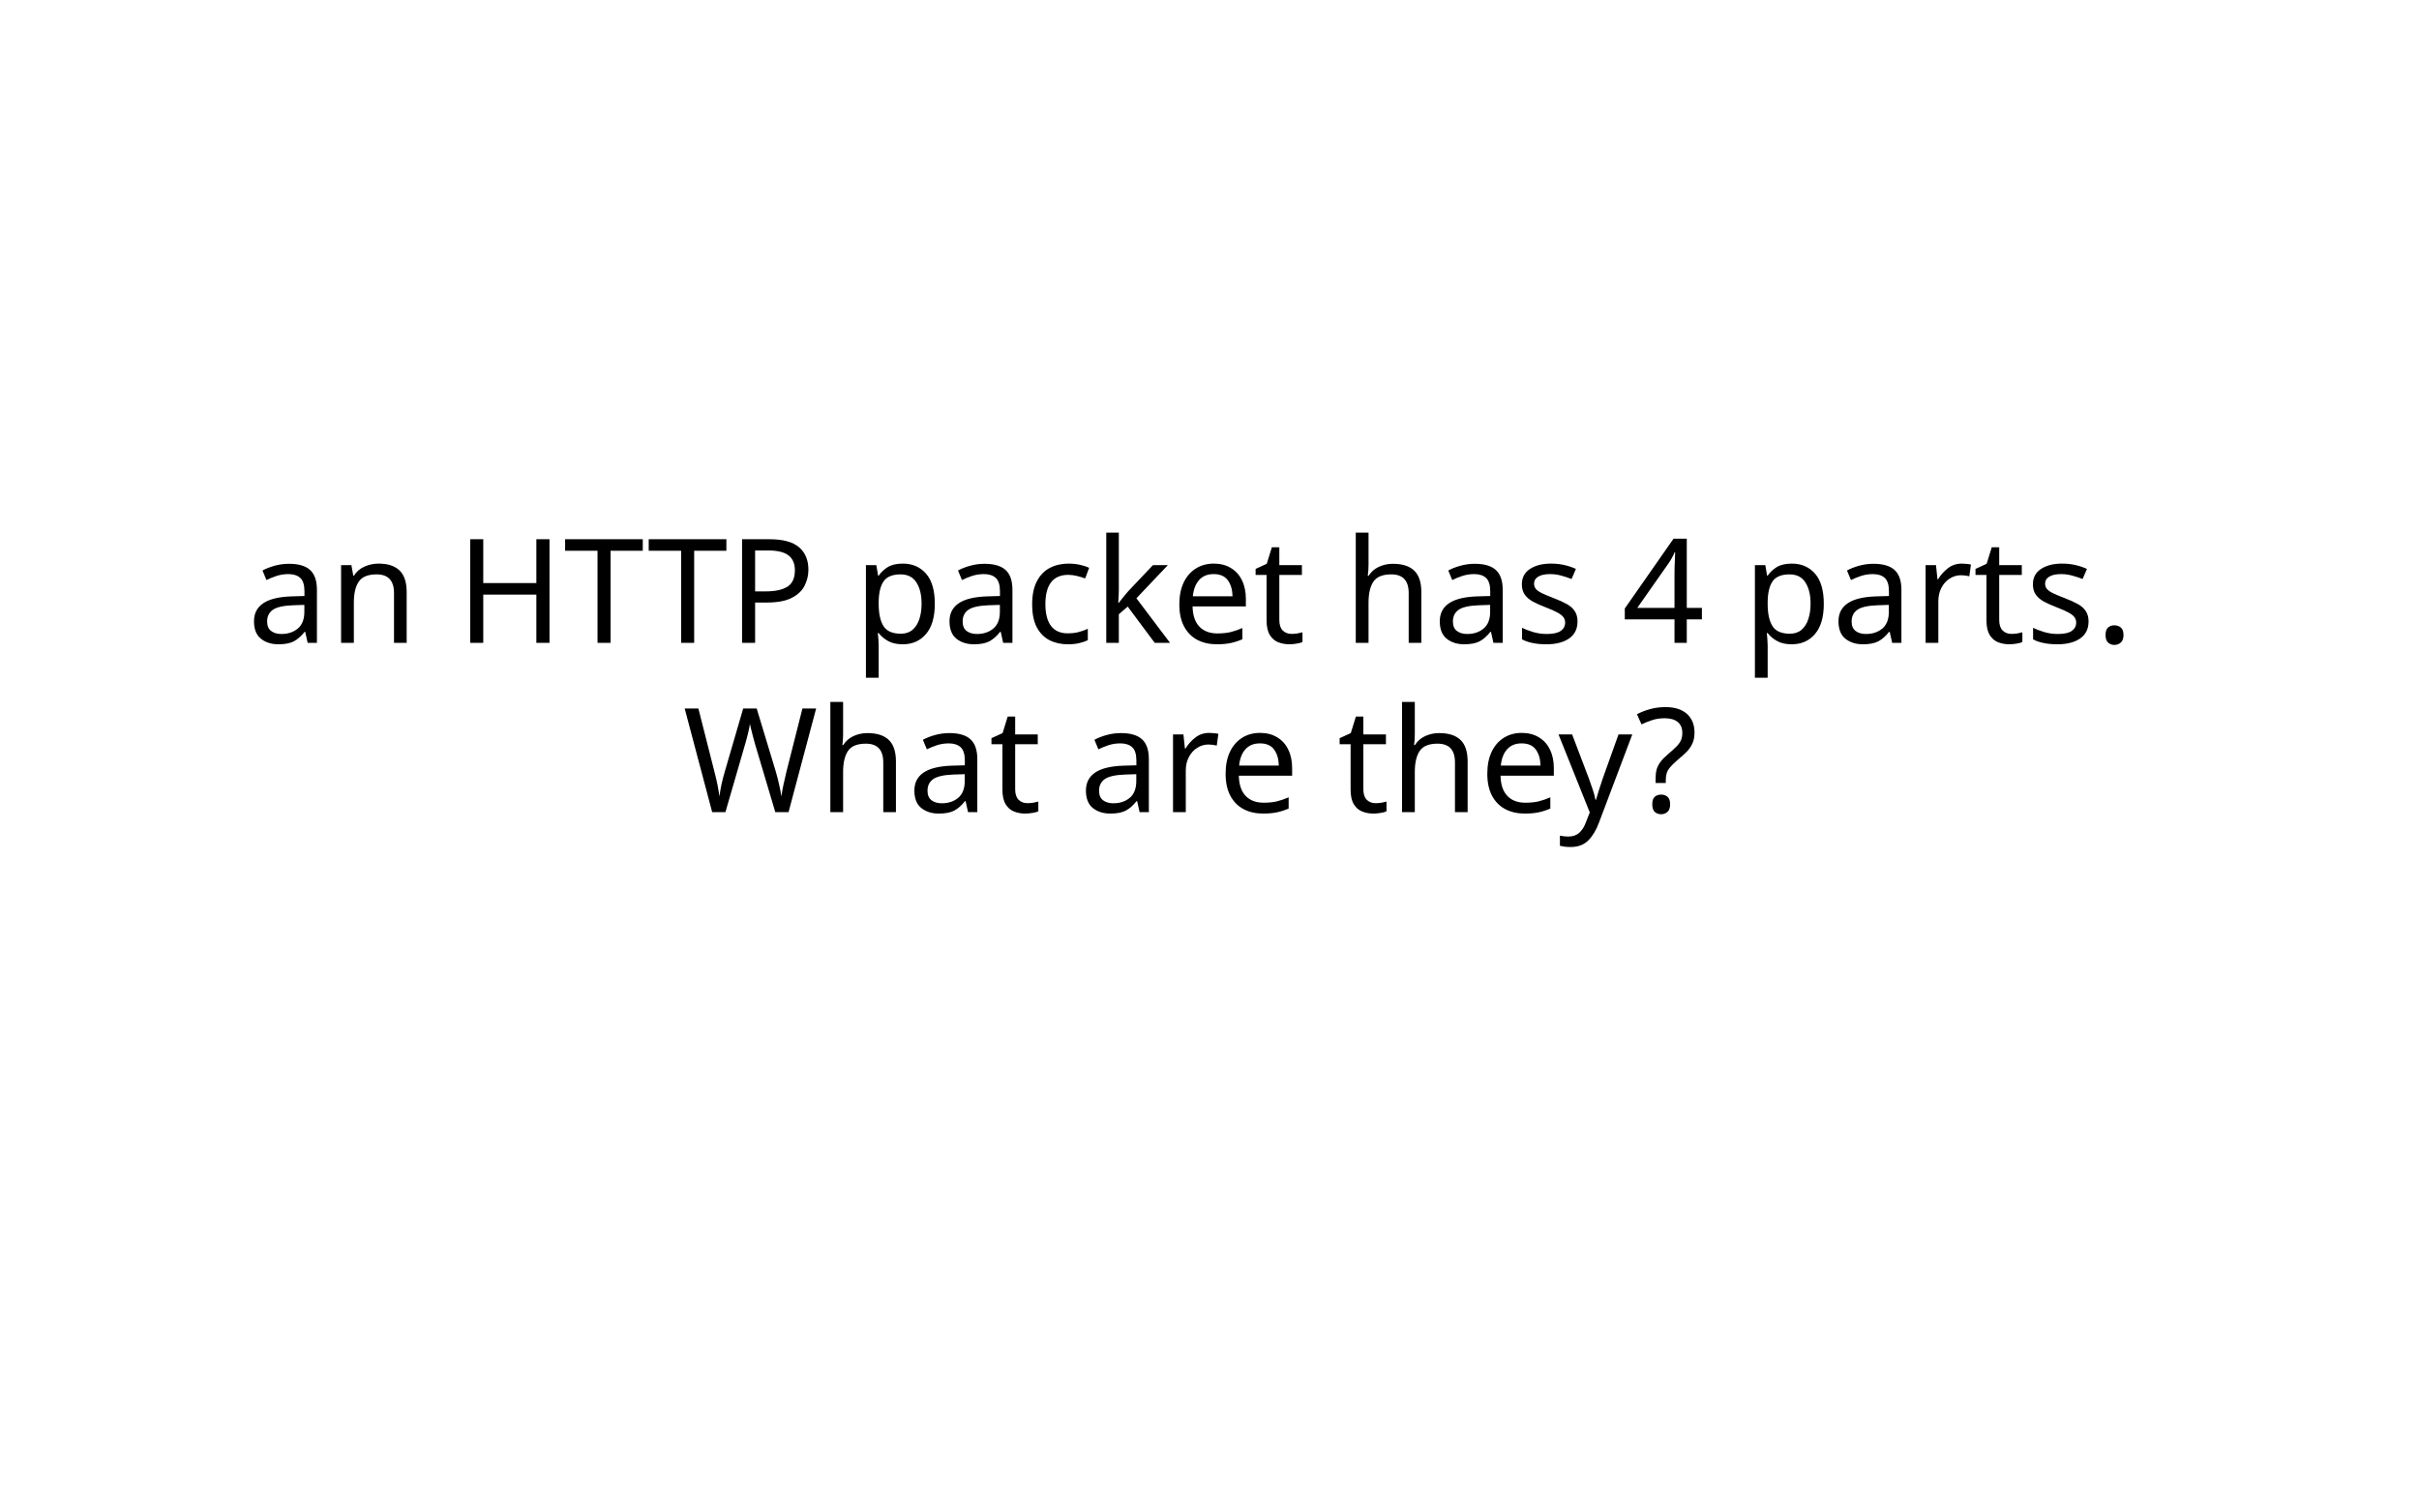
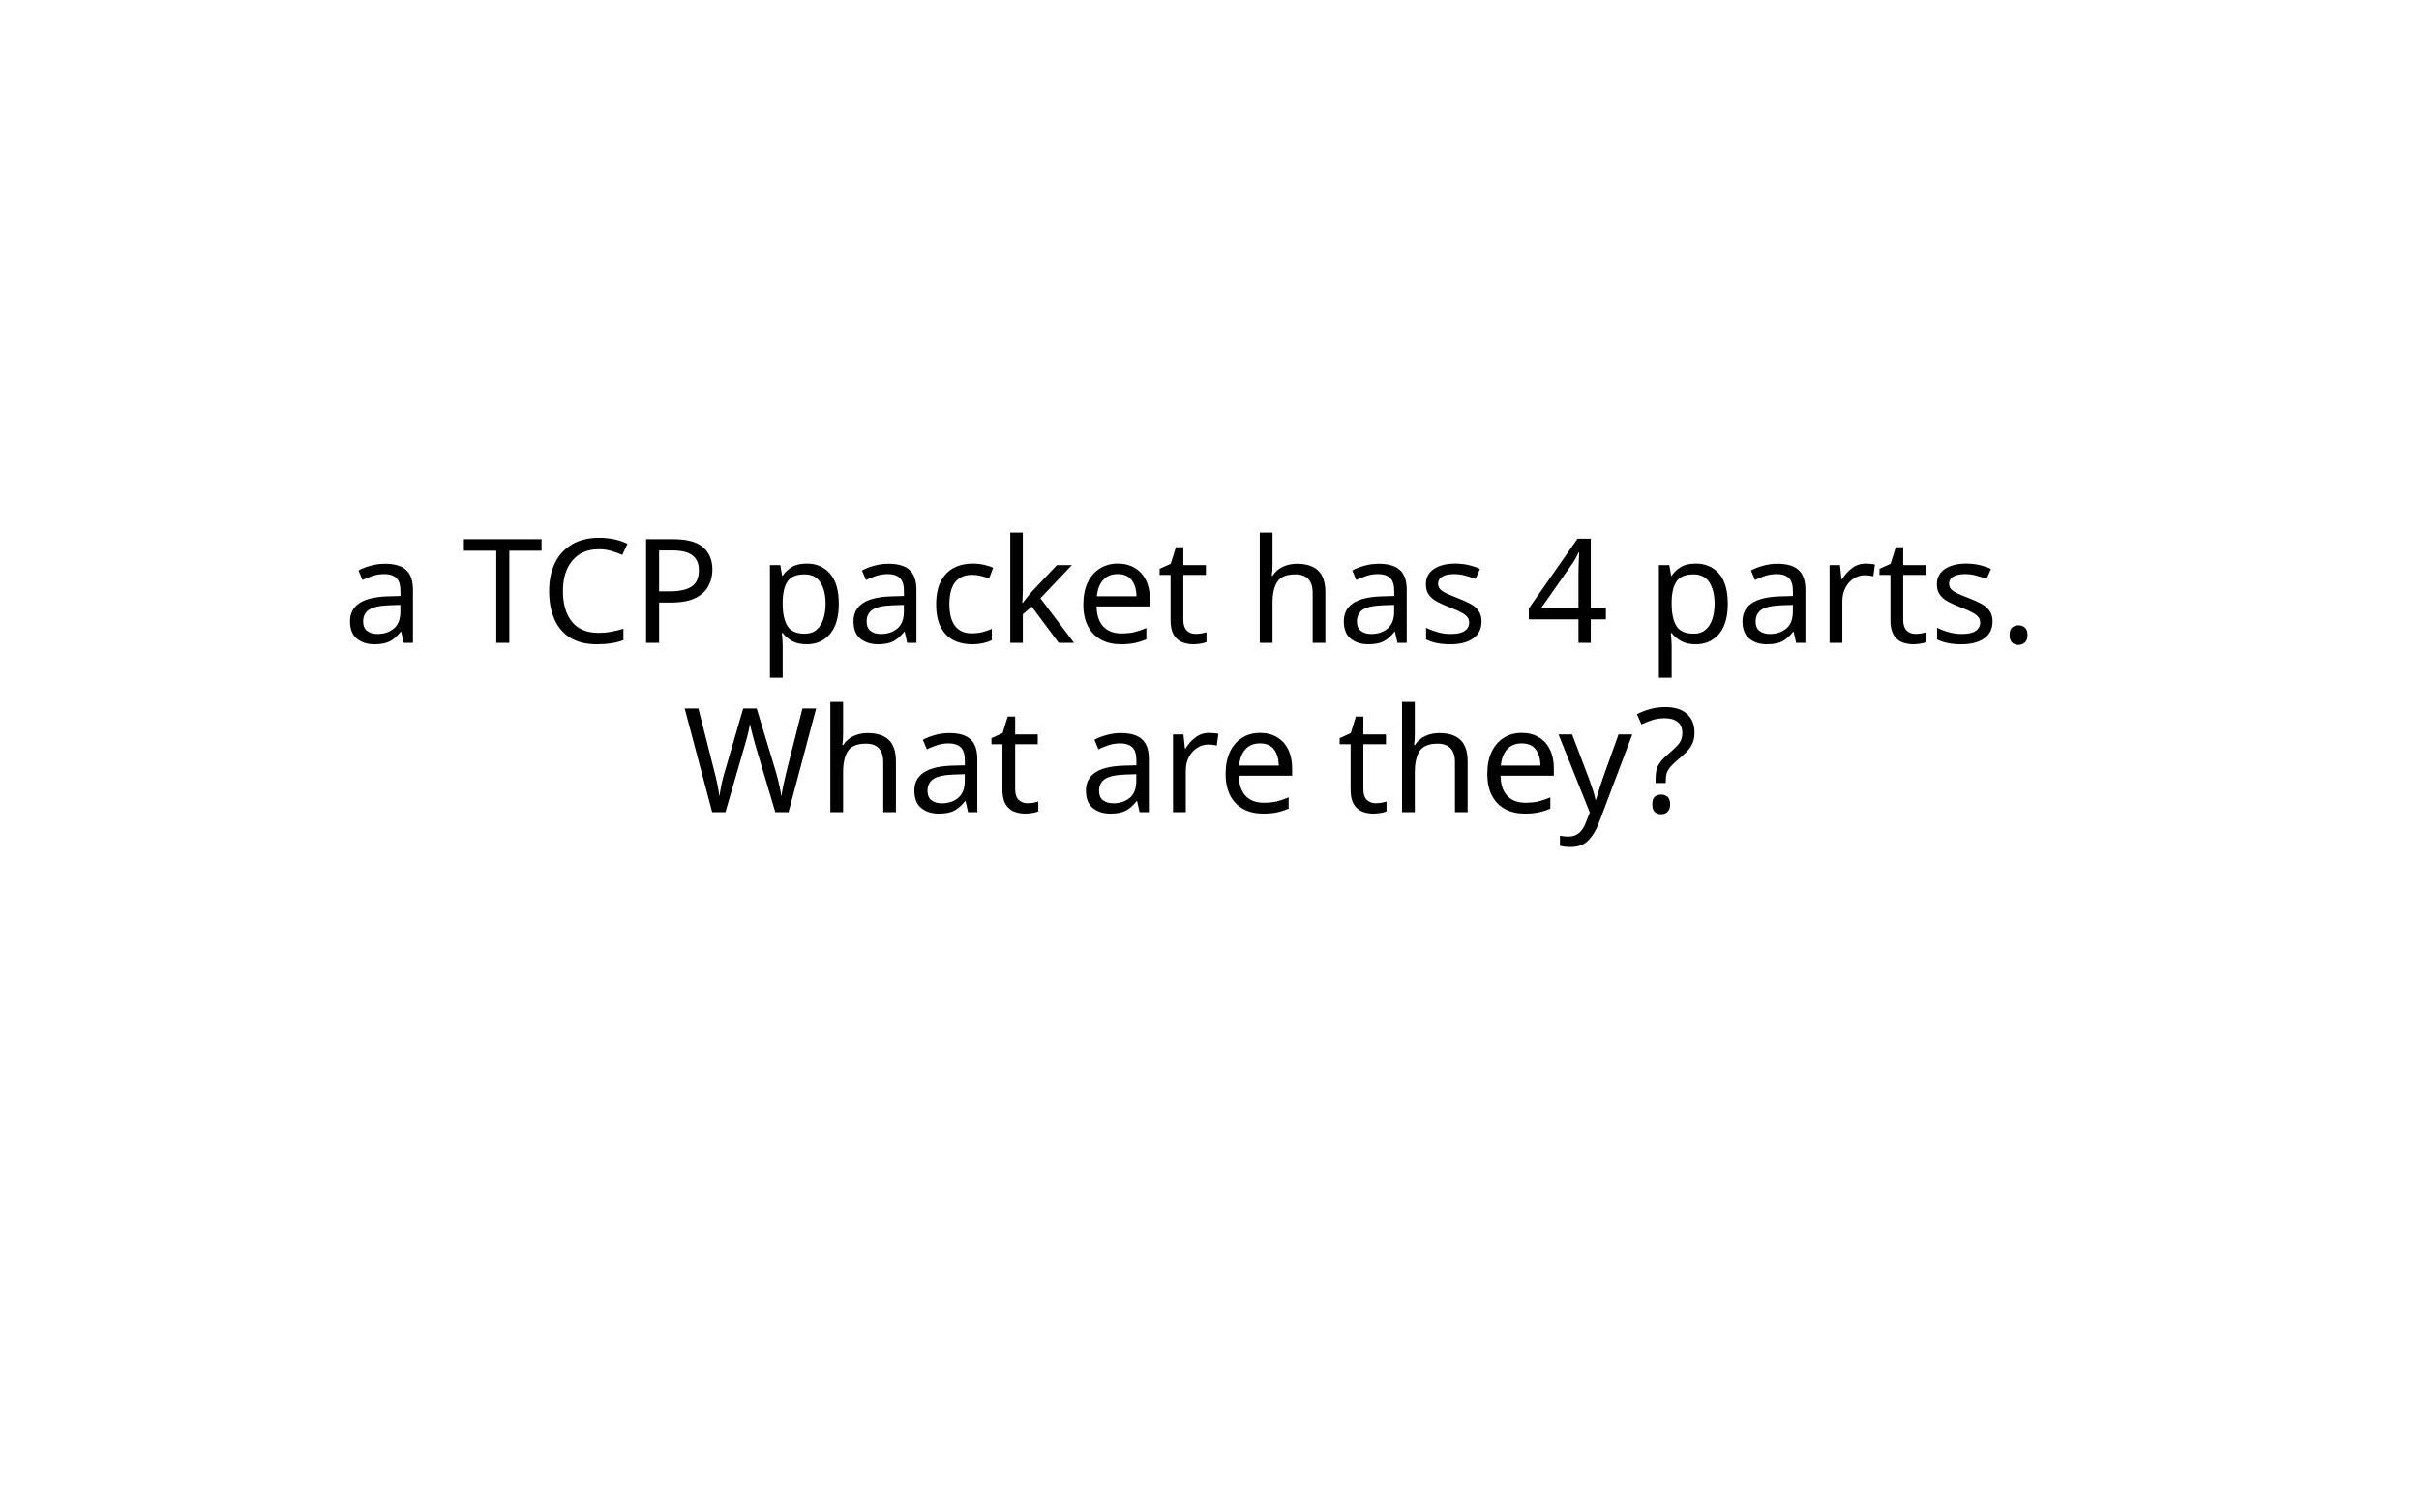
<svg xmlns="http://www.w3.org/2000/svg" width="400" height="250">
  <text x="50%" y="98.0" dominant-baseline="middle" text-anchor="middle" style="white-space: pre; font-size:24px;font-family:juliabold;">
-     <tspan x="50%" y="98.0">an HTTP packet has 4 parts.</tspan>
+     <tspan x="50%" y="98.0">a TCP packet has 4 parts.</tspan>
    <tspan x="50%" y="126.0">What are they?</tspan>
    <tspan x="50%" y="154.0" />
  </text>
</svg>
